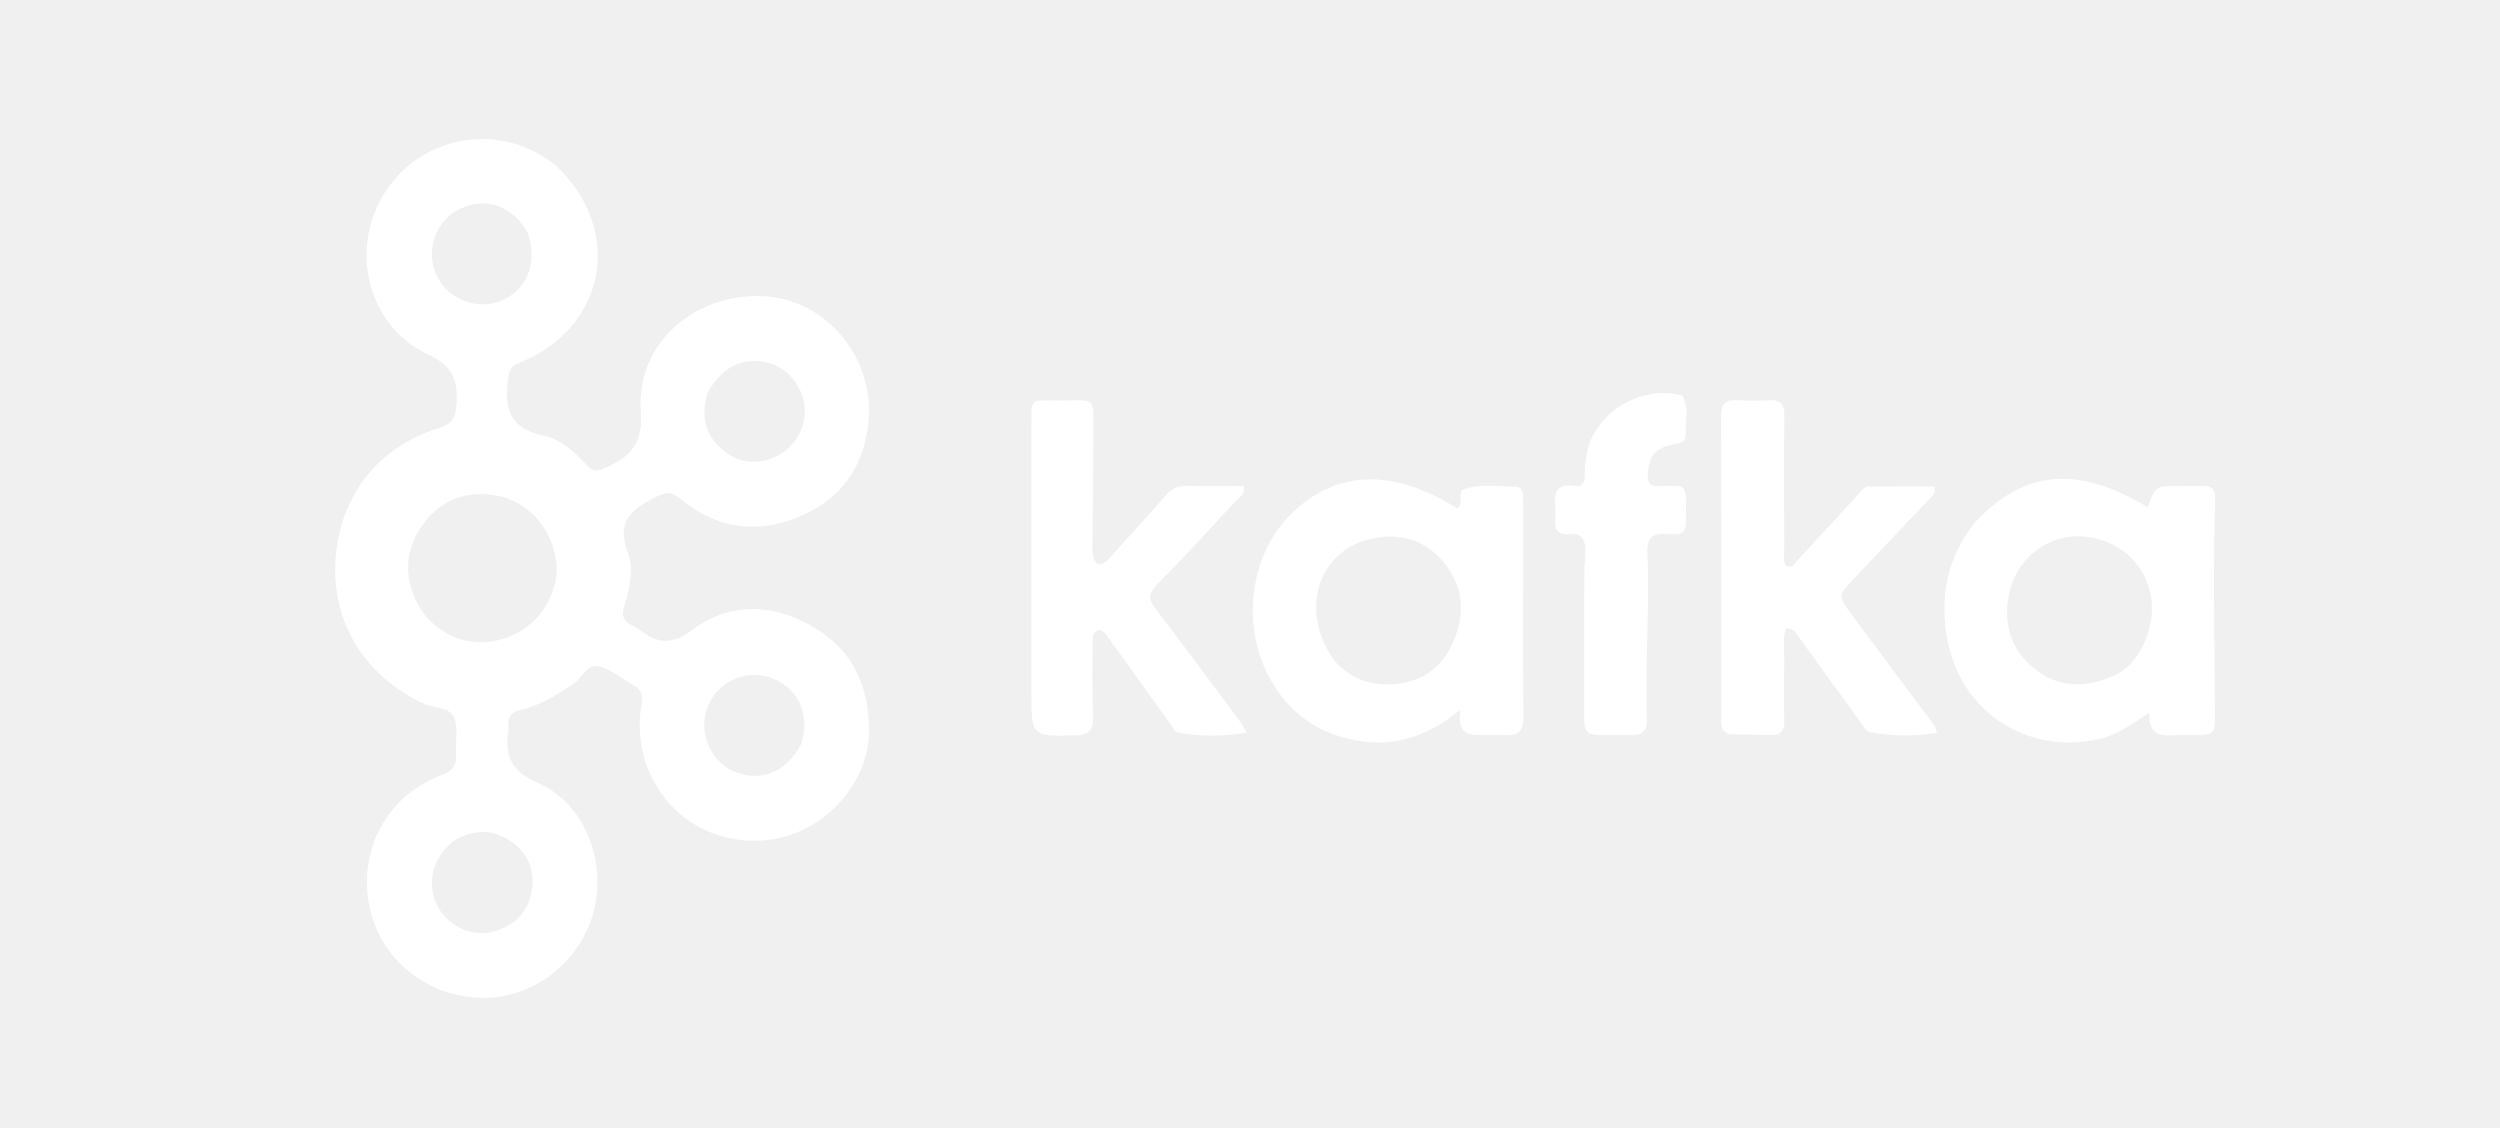
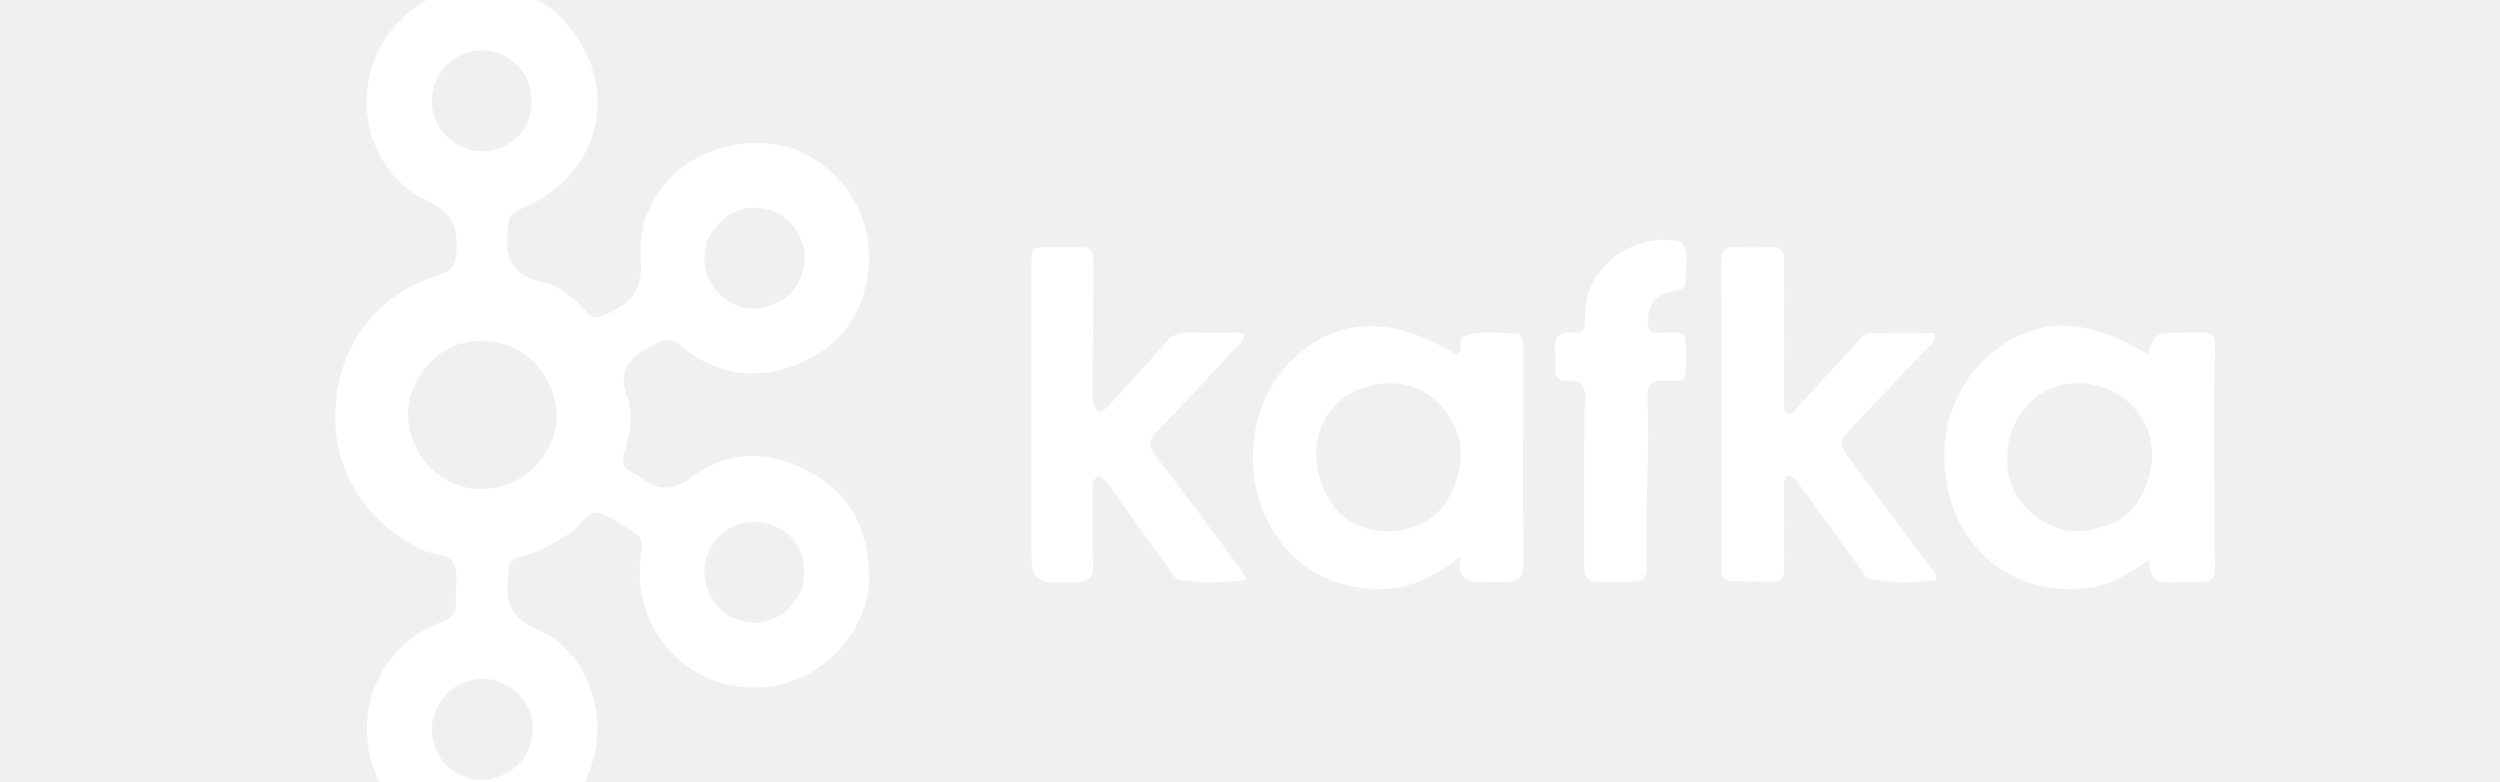
- <svg xmlns="http://www.w3.org/2000/svg" version="1.1" id="Layer_1" x="0px" y="0px" width="100%" viewBox="0 0 816 368" enable-background="new 0 0 816 368" xml:space="preserve">
+ <svg xmlns="http://www.w3.org/2000/svg" version="1.1" id="Layer_1" x="0px" y="0px" width="100%" viewBox="0 50 816 255" enable-background="new 0 50 816 255" xml:space="preserve">
  <path fill="#ffffff" opacity="1" stroke="none" d=" M181.152,53.781  C203.951,74.938 197.92,107.297 169.306,118.484  C166.38,119.628 166.161,121.2 165.795,123.977  C164.538,133.509 166.526,139.973 177.373,142.147  C183,143.275 187.618,147.659 191.631,151.932  C193.682,154.116 195.141,153.855 197.62,152.734  C205.643,149.107 209.944,145.047 209.168,134.361  C207.559,112.21 226.628,95.488 249.397,96.703  C269.715,97.787 285.526,116.776 283.483,137.685  C281.997,152.898 273.924,163.532 259.939,169.033  C246.363,174.373 233.381,172.274 222.059,162.782  C219.459,160.603 217.651,160.435 214.62,161.959  C206.908,165.835 200.798,169.494 204.91,180.262  C206.94,185.579 205.584,192.158 203.718,197.962  C202.798,200.825 203.419,202.796 206.2,204.078  C207.252,204.563 208.268,205.177 209.197,205.872  C214.887,210.129 219.32,210.528 225.976,205.594  C238.241,196.504 252.304,196.933 265.48,204.643  C278.212,212.094 283.611,223.684 283.651,238.451  C283.701,257.125 265.755,276.913 241.661,274.161  C220.198,271.71 205.644,251.661 209.396,229.899  C209.892,227.025 209.367,225.023 206.721,223.69  C206.131,223.394 205.648,222.892 205.068,222.57  C201.866,220.792 198.826,218.27 195.391,217.484  C191.493,216.592 190.083,221.284 187.281,223.147  C181.837,226.765 176.398,230.26 169.932,231.693  C166.991,232.345 165.646,233.964 165.947,236.962  C165.996,237.456 165.991,237.968 165.921,238.459  C164.775,246.556 166.622,251.628 175.435,255.489  C190.972,262.295 198.135,281.146 193.695,297.75  C189.238,314.418 173.582,326.246 156.71,325.694  C138.961,325.113 124.094,312.885 120.606,295.998  C116.79,277.528 126.408,259.52 144.029,253.053  C148.018,251.589 149.119,249.524 148.848,245.725  C148.576,241.913 149.612,237.694 148.296,234.354  C146.832,230.636 141.751,231.269 138.377,229.705  C119.435,220.925 108.825,203.863 109.423,184.517  C110.098,162.719 122.981,145.987 143.093,139.805  C147.633,138.409 148.735,136.363 149.001,131.822  C149.458,123.998 147.875,119.487 139.642,115.652  C120.699,106.827 114.282,82.84 124.462,64.766  C134.87,46.288 157.974,39.921 176.305,50.506  C177.887,51.42 179.353,52.533 181.152,53.781 M137.789,199.641  C138.428,200.406 139.026,201.211 139.711,201.932  C147.42,210.042 158.288,211.885 168.442,206.823  C177.336,202.389 183.024,191.747 181.457,182.473  C179.554,171.208 171.288,162.775 160.402,161.467  C150.793,160.313 142.902,164.01 137.568,171.858  C131.607,180.63 131.77,189.941 137.789,199.641 M148.069,274.496  C141.109,280.052 139.047,288.385 142.806,295.766  C146.022,302.079 153.811,305.826 160.366,304.222  C167.067,302.583 171.802,298.607 173.334,291.849  C174.841,285.201 173.024,279.19 167.336,275.032  C161.44,270.722 155.118,270.265 148.069,274.496 M261.54,242.853  C264.564,233.331 260.541,224.45 251.774,221.298  C243.545,218.34 234.543,222.297 231.117,230.377  C227.776,238.261 231.404,247.964 239.027,251.533  C247.684,255.585 256.551,252.4 261.54,242.853 M172.391,76.319  C167.608,67.334 158.876,64.079 150.301,68.084  C142.459,71.747 138.882,81.008 142.165,89.149  C145.339,97.017 154.729,101.282 162.729,98.488  C171.561,95.402 175.615,86.653 172.391,76.319 M231.117,127.909  C228.888,134.618 229.58,140.832 234.815,145.897  C239.162,150.103 244.477,151.752 250.449,150.098  C257.88,148.041 262.803,141.354 262.692,133.776  C262.593,126.981 257.446,120.187 251.105,118.483  C242.916,116.283 236.03,119.315 231.117,127.909 z" />
  <path fill="#ffffff" opacity="1" stroke="none" d=" M644.545,170.618  C660.776,153.23 678.166,151.773 701.054,165.633  C703.456,158.652 703.457,158.573 711.542,158.667  C724.201,158.815 723.155,156.678 722.841,170.103  C722.348,191.238 722.891,212.361 722.949,233.49  C722.966,239.593 722.684,239.857 716.428,239.936  C714.93,239.956 713.431,239.968 711.933,239.934  C707.111,239.827 701.224,241.594 701.48,232.642  C695.514,236.682 690.54,240.14 684.366,241.401  C661.413,246.088 640.432,232.47 635.783,209.523  C632.927,195.431 635.318,182.409 644.545,170.618 M691.352,219.928  C696.496,216.827 699.393,212.018 701.154,206.509  C705.53,192.817 698.13,179.37 684.404,175.827  C671.352,172.458 658.519,180.386 655.746,193.897  C653.744,203.654 656.433,212.309 664.339,218.484  C672.486,224.847 681.581,224.578 691.352,219.928 z" />
  <path fill="#ffffff" opacity="1" stroke="none" d=" M477.072,159.997  C482.91,157.612 488.736,158.875 494.485,158.85  C497.283,158.838 497.142,161.377 497.15,163.359  C497.182,171.35 497.141,179.341 497.145,187.332  C497.152,202.814 497.037,218.299 497.268,233.778  C497.336,238.304 495.811,240.282 491.286,239.964  C489.298,239.825 487.292,239.935 485.295,239.928  C480.608,239.91 475.309,240.76 476.676,231.625  C463.897,242.273 450.804,244.735 436.475,240.097  C427.364,237.148 420.54,231.405 415.553,223.292  C404.867,205.905 407.346,181.716 421.298,167.894  C435.985,153.344 454.381,152.667 475.658,165.949  C477.495,164.425 476.25,162.187 477.072,159.997 M436.151,216.344  C440.771,221.239 446.748,223.52 453.173,223.396  C462.655,223.212 470.197,218.933 474.169,209.946  C478.316,200.562 477.831,191.441 471.037,183.311  C464.723,175.756 456.292,173.773 447.144,175.959  C429.584,180.157 423.865,200.483 436.151,216.344 z" />
  <path fill="#ffffff" opacity="1" stroke="none" d=" M564.594,239.637  C561.551,238.763 561.856,236.558 561.854,234.614  C561.824,201.633 561.853,168.652 561.779,135.672  C561.771,132.117 562.949,130.422 566.706,130.643  C570.192,130.849 573.711,130.874 577.194,130.644  C581.088,130.387 582.451,131.851 582.402,135.812  C582.223,150.301 582.323,164.794 582.371,179.285  C582.377,181.07 581.908,182.946 582.949,184.676  C585.128,185.615 585.921,183.714 586.952,182.607  C593.422,175.663 599.825,168.659 606.25,161.674  C607.371,160.455 608.363,158.825 610.163,158.798  C617.265,158.693 624.37,158.755 631.325,158.755  C632.039,161.181 630.564,161.997 629.581,163.037  C621.46,171.625 613.331,180.204 605.2,188.783  C599.882,194.395 599.819,194.437 604.485,200.743  C612.902,212.12 621.402,223.436 629.861,234.782  C630.739,235.96 631.96,236.95 632.133,239.258  C624.798,240.465 617.467,240.21 610.185,238.99  C609.058,238.801 608.14,236.924 607.268,235.724  C600.611,226.568 594.011,217.369 587.333,208.227  C586.323,206.844 585.612,204.854 582.927,205.208  C581.78,208.334 582.436,211.667 582.379,214.905  C582.259,221.732 582.224,228.566 582.388,235.391  C582.466,238.638 581.124,239.976 578.015,239.916  C573.688,239.832 569.361,239.788 564.594,239.637 z" />
  <path fill="#ffffff" opacity="1" stroke="none" d=" M336.649,140.042  C336.72,129.732 335.828,130.678 345.543,130.731  C357.71,130.797 356.933,128.819 356.907,141.799  C356.882,153.619 356.654,165.439 356.568,177.26  C356.551,179.7 356.28,182.277 358.37,184.211  C360.994,184.164 362.122,182.114 363.528,180.576  C369.261,174.304 374.99,168.027 380.583,161.631  C382.503,159.434 384.615,158.513 387.532,158.593  C393.663,158.762 399.801,158.644 405.923,158.644  C406.424,161.687 404.209,162.581 402.967,163.926  C394.608,172.976 386.296,182.08 377.64,190.842  C374.757,193.76 374.812,195.628 377.207,198.743  C386.447,210.758 395.421,222.978 404.472,235.138  C405.244,236.176 405.851,237.337 406.977,239.157  C399.189,240.451 392.026,240.362 384.871,239.196  C383.353,238.948 382.702,237.228 381.831,236.02  C375.5,227.234 369.17,218.447 362.841,209.66  C361.691,208.063 360.84,206.164 358.706,205.525  C356.597,206.166 356.604,207.925 356.604,209.568  C356.603,217.725 356.45,225.89 356.78,234.035  C356.956,238.403 355.417,239.904 351.108,240.009  C336.648,240.363 336.65,240.481 336.65,226.031  C336.649,197.533 336.649,169.035 336.649,140.042 z" />
  <path fill="#ffffff" opacity="1" stroke="none" d=" M517.142,185.406  C517.273,183.127 517.506,181.299 517.483,179.474  C517.441,176.202 516.215,173.939 512.405,174.346  C508.608,174.751 507.308,172.867 507.635,169.326  C507.757,168.005 507.771,166.65 507.631,165.333  C507.151,160.802 508.135,157.753 513.688,158.6  C516.138,158.974 517.287,157.883 517.29,155.202  C517.292,152.397 517.528,149.518 518.189,146.799  C521.161,134.587 535.316,126.044 547.728,128.813  C548.212,128.921 548.944,128.916 549.128,129.223  C551.529,133.236 549.98,137.631 550.197,141.855  C550.342,144.667 547.884,144.651 545.971,145.06  C540.215,146.289 538.293,148.74 537.839,154.628  C537.598,157.763 538.717,158.769 541.749,158.695  C550.544,158.481 550.32,157.503 550.311,167.375  C550.305,174.258 550.275,174.621 543.569,174.252  C538.486,173.972 537.545,176.573 537.719,180.55  C538.506,198.532 536.872,216.505 537.529,234.475  C537.69,238.874 535.93,239.994 532.071,239.95  C514.885,239.756 517.235,242.116 517.116,225.794  C517.019,212.483 517.116,199.171 517.142,185.406 z" />
</svg>
